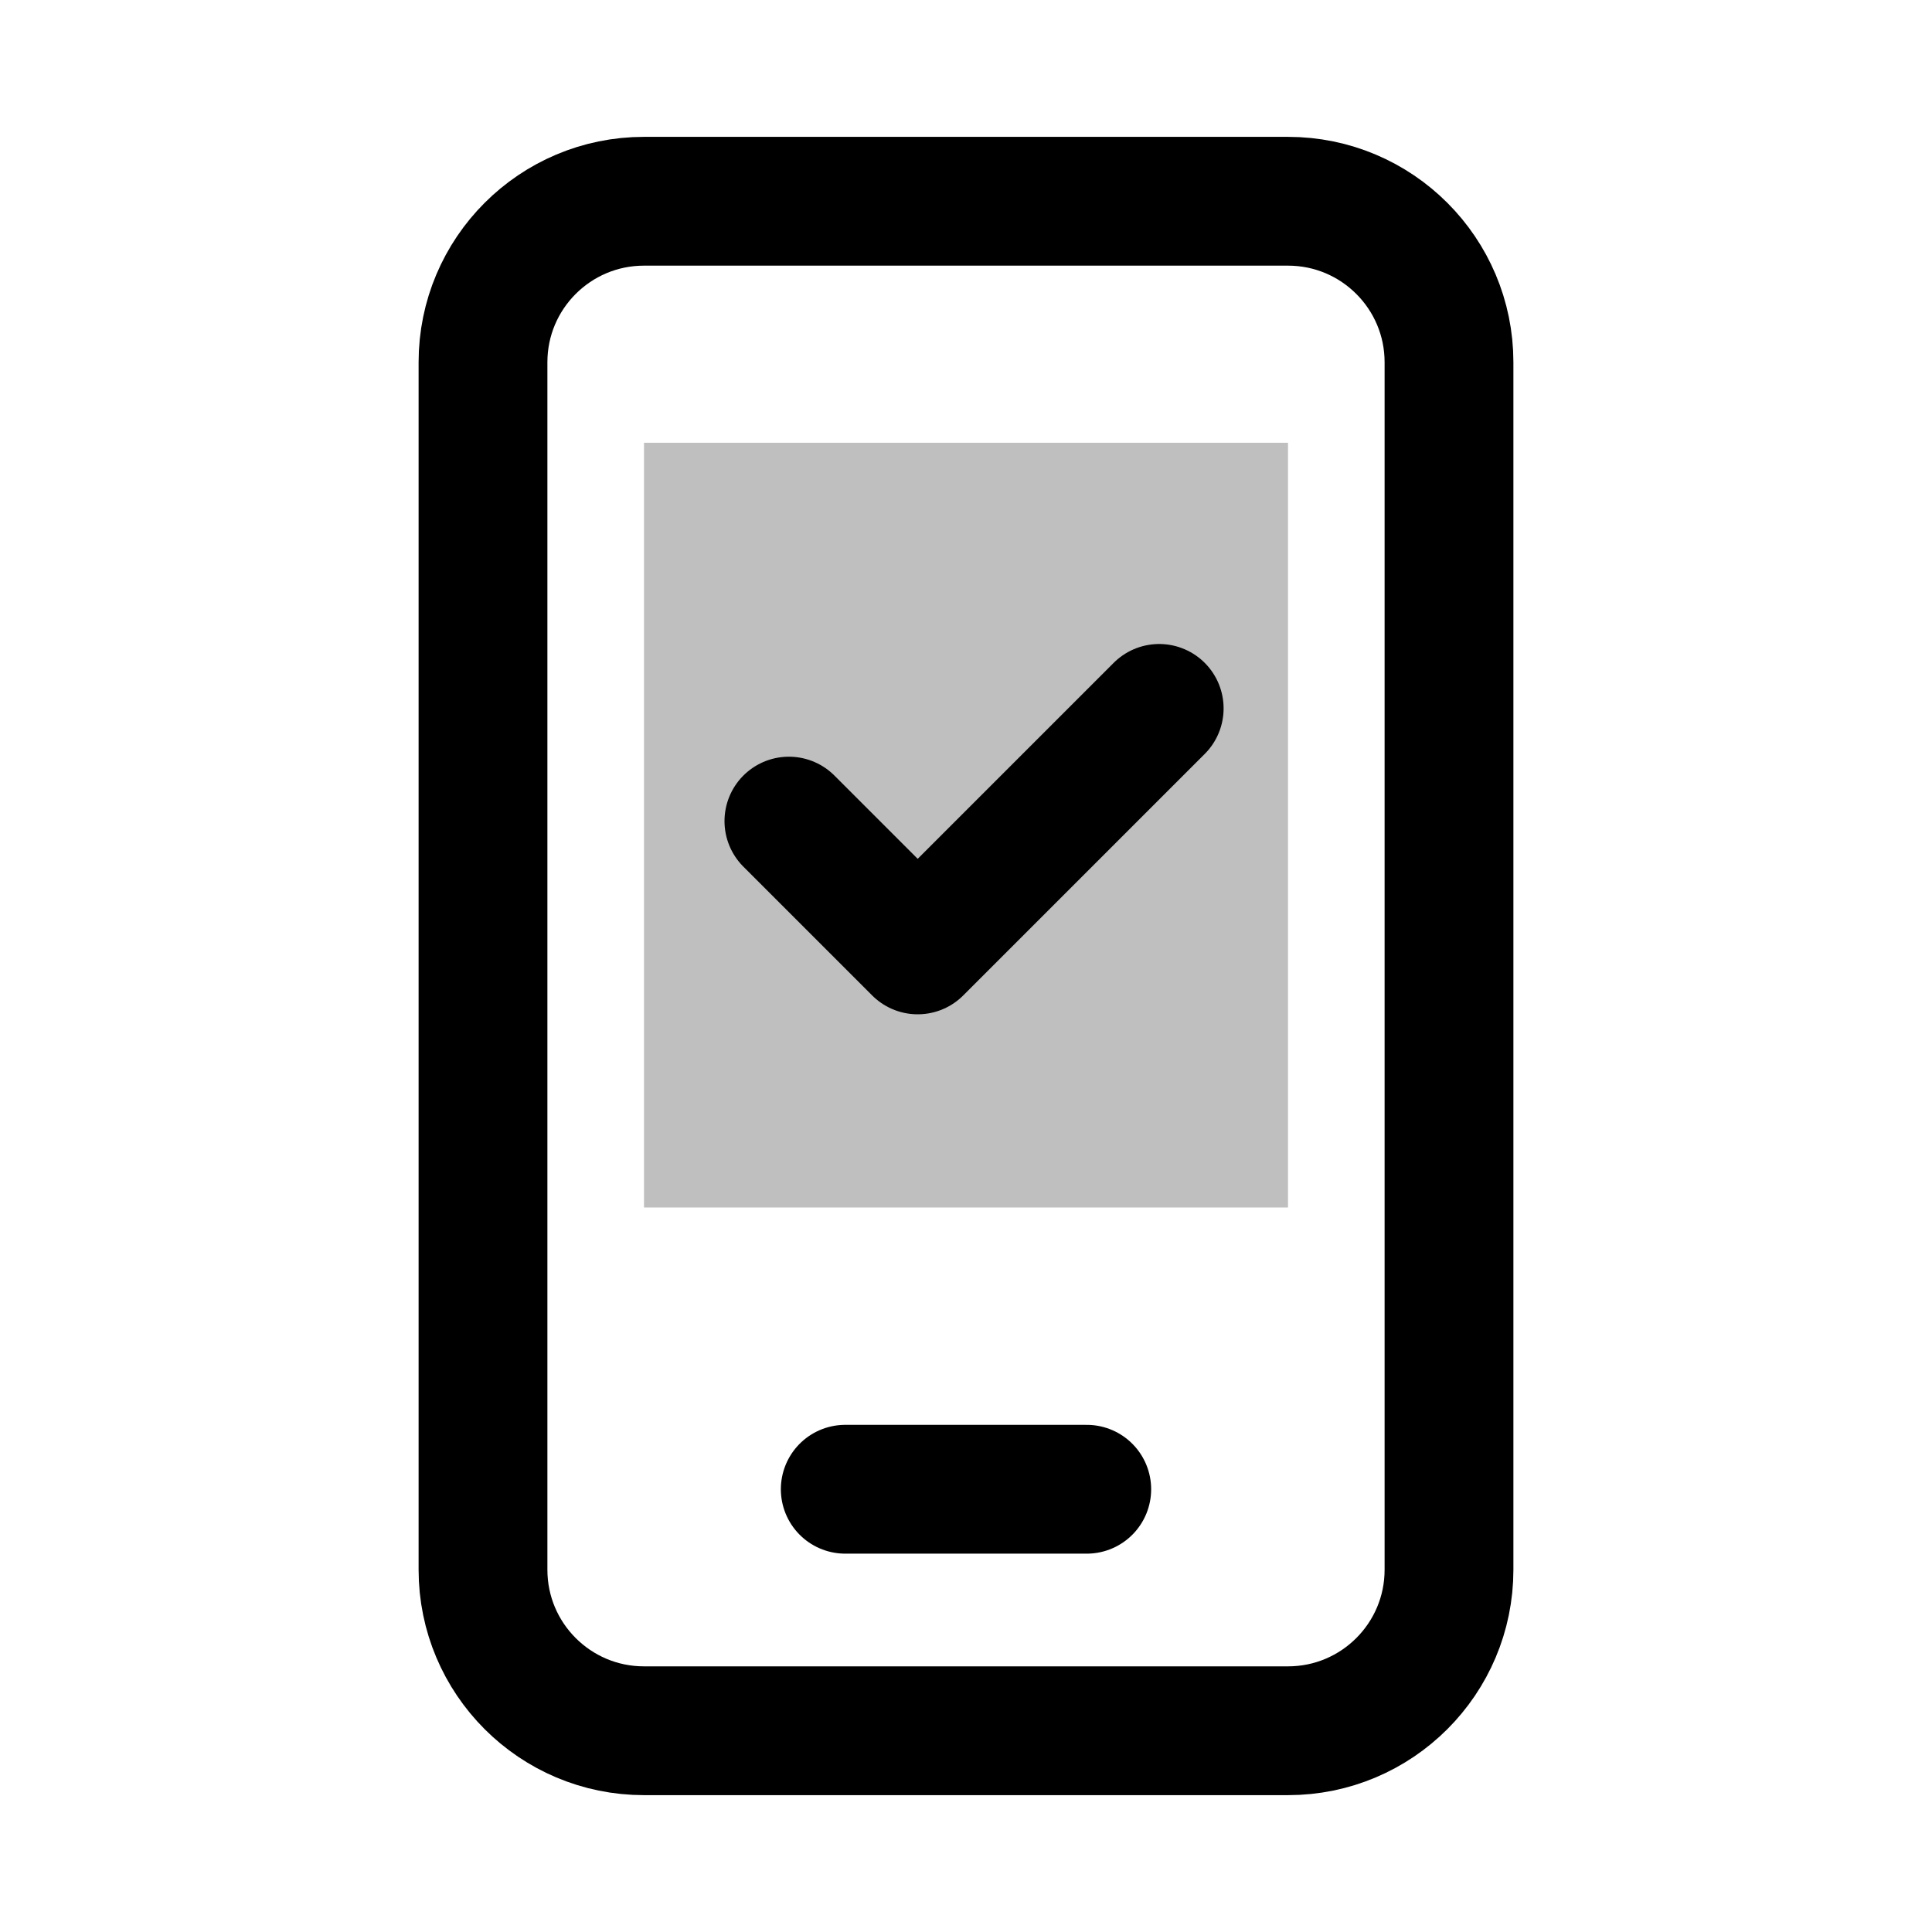
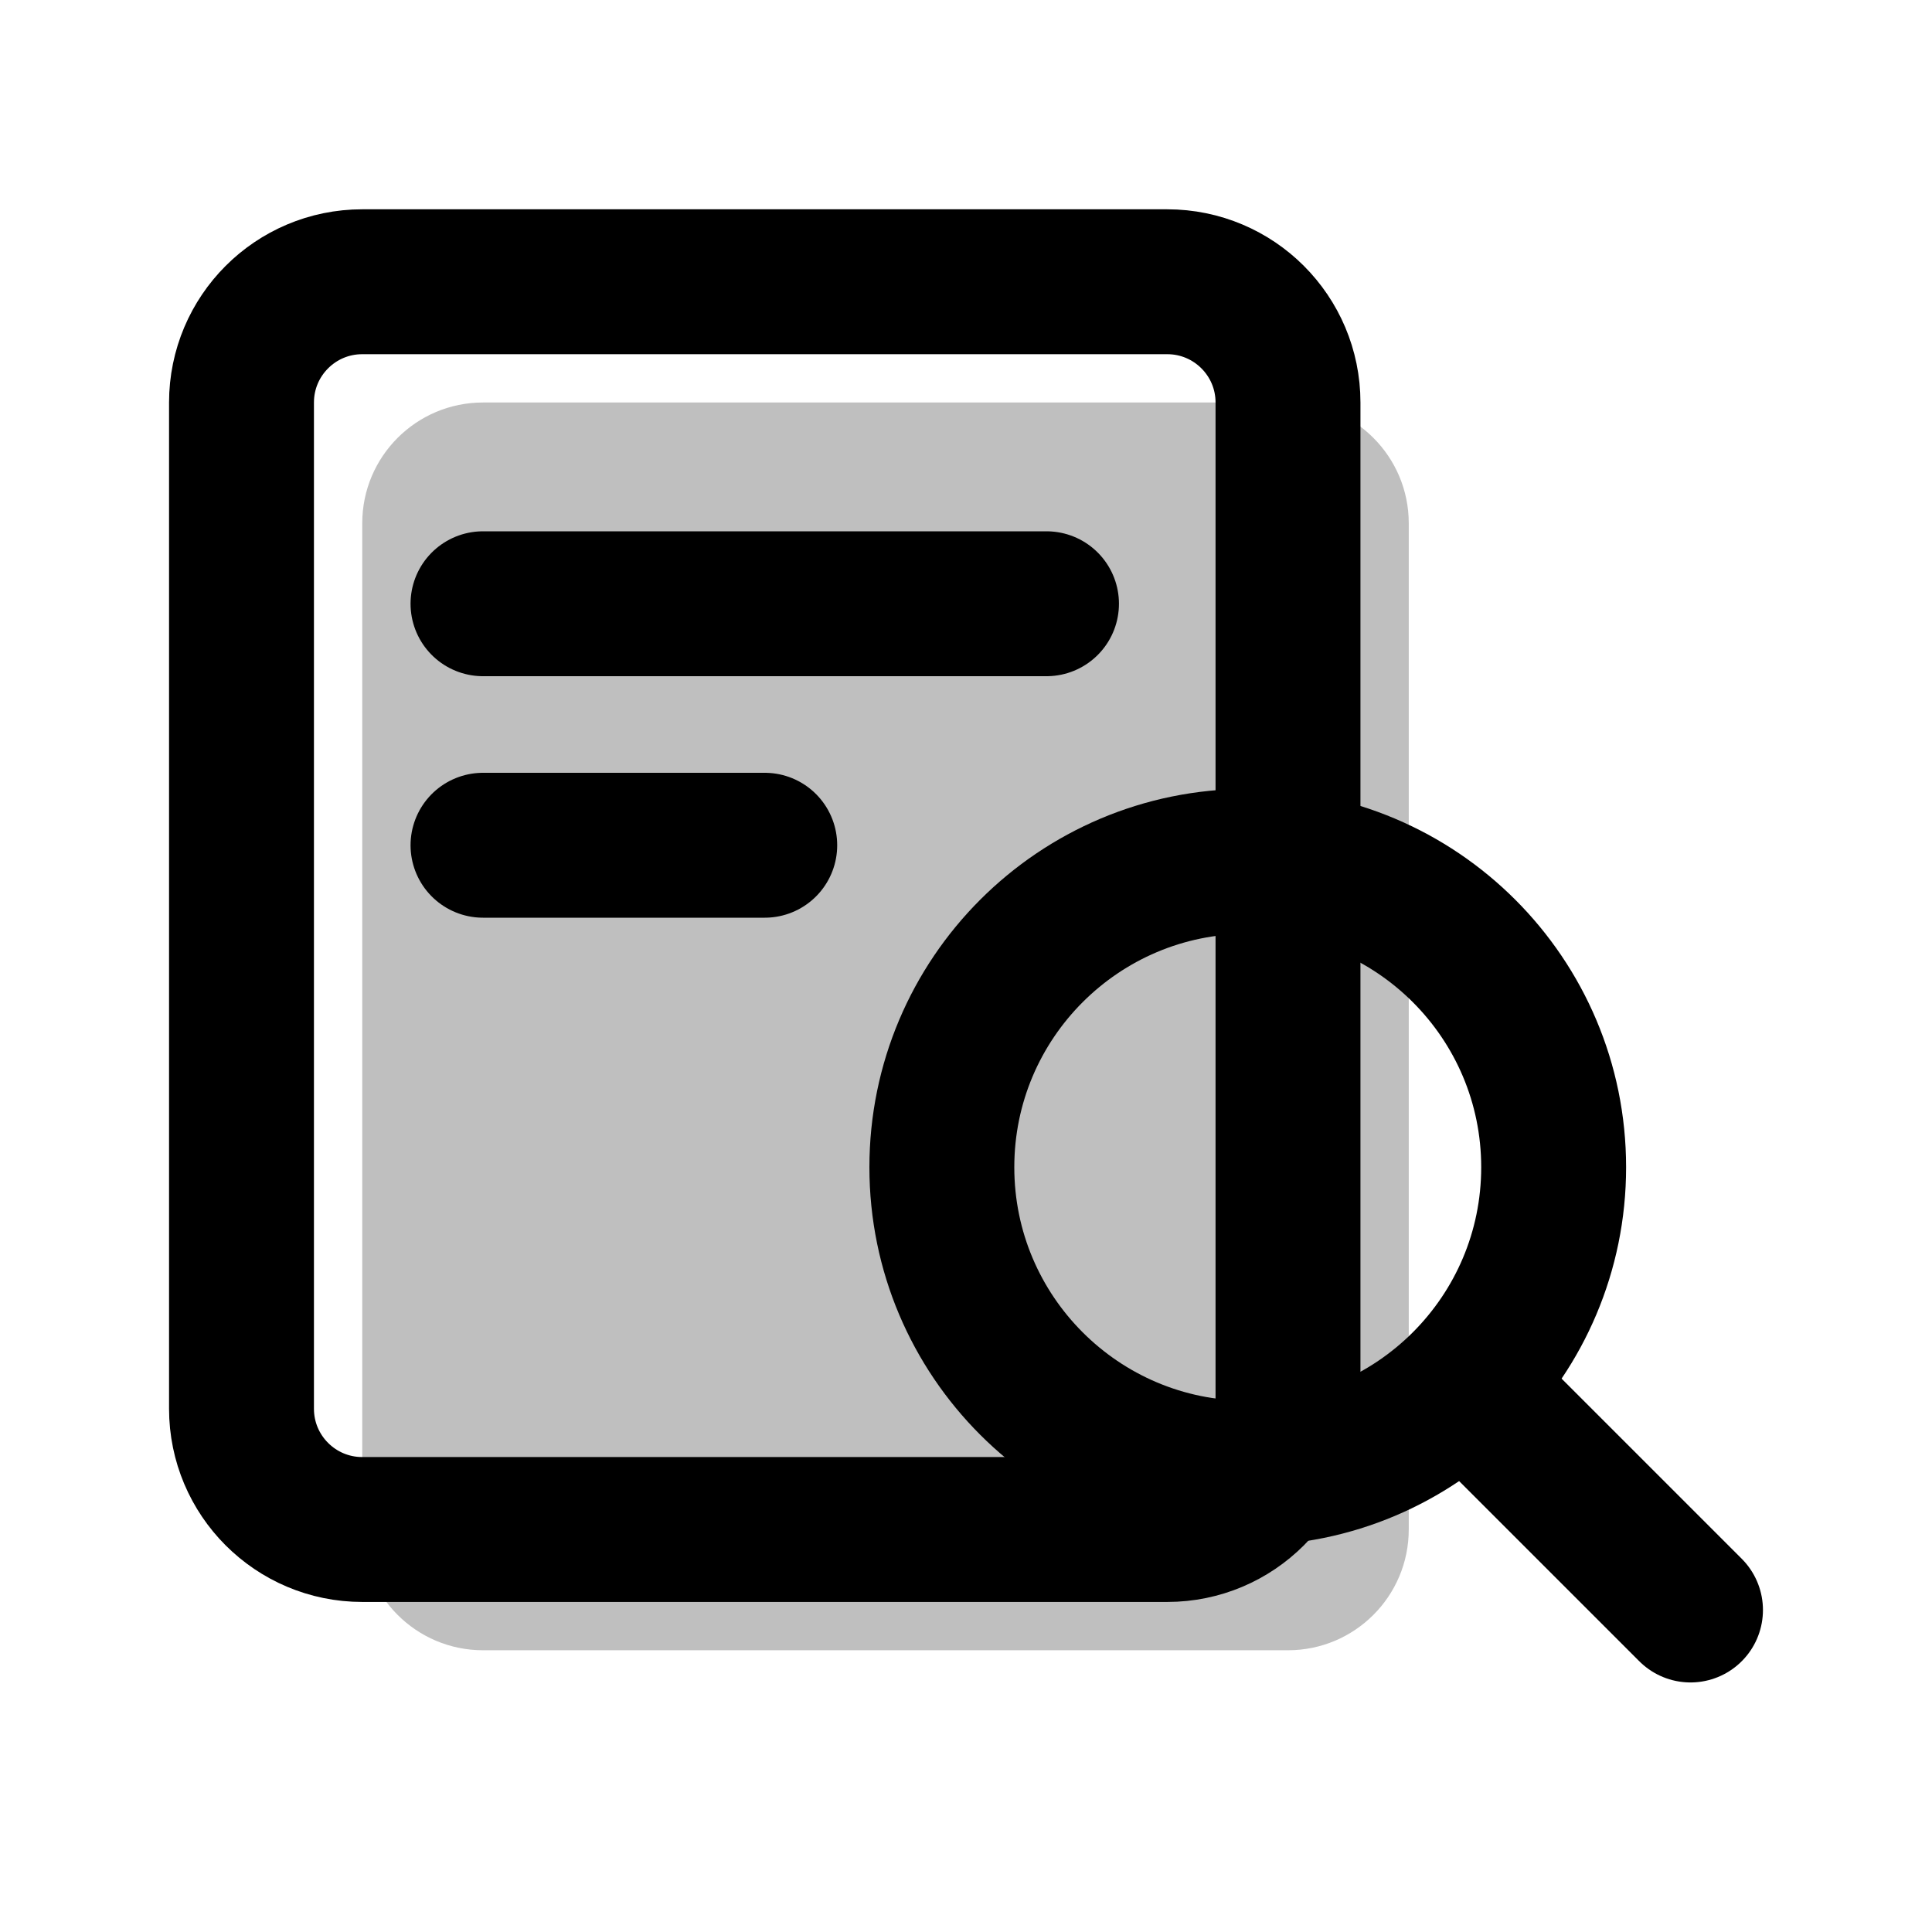
<svg xmlns="http://www.w3.org/2000/svg" viewBox="0 0 24 24" width="24" height="24">
  <g fill="currentColor" opacity=".25">
-     <path d="M8 5.5h8v9.5H8z" />
+     <rect x="4.5" y="5" width="13" height="15.5" rx="1.5" />
  </g>
-   <g fill="none" stroke="currentColor" stroke-width="1.6" stroke-linecap="round" stroke-linejoin="round">
-     <rect x="6" y="2.5" width="12" height="19" rx="2" />
-     <path d="M10.5 18.5h3" />
-     <path d="M9.8 10.2l1.6 1.6 3-3" />
+   <g fill="none" stroke="currentColor" stroke-width="1.8" stroke-linecap="round" stroke-linejoin="round">
+     <rect x="3" y="3.5" width="13" height="15.5" rx="1.5" />
+     <path d="M6 7.5 H13 M6 10.5 H9.5" />
+     <circle cx="15.5" cy="14.5" r="3.8" />
+     <path d="M18.3 17.3 L21 20" />
  </g>
</svg>
